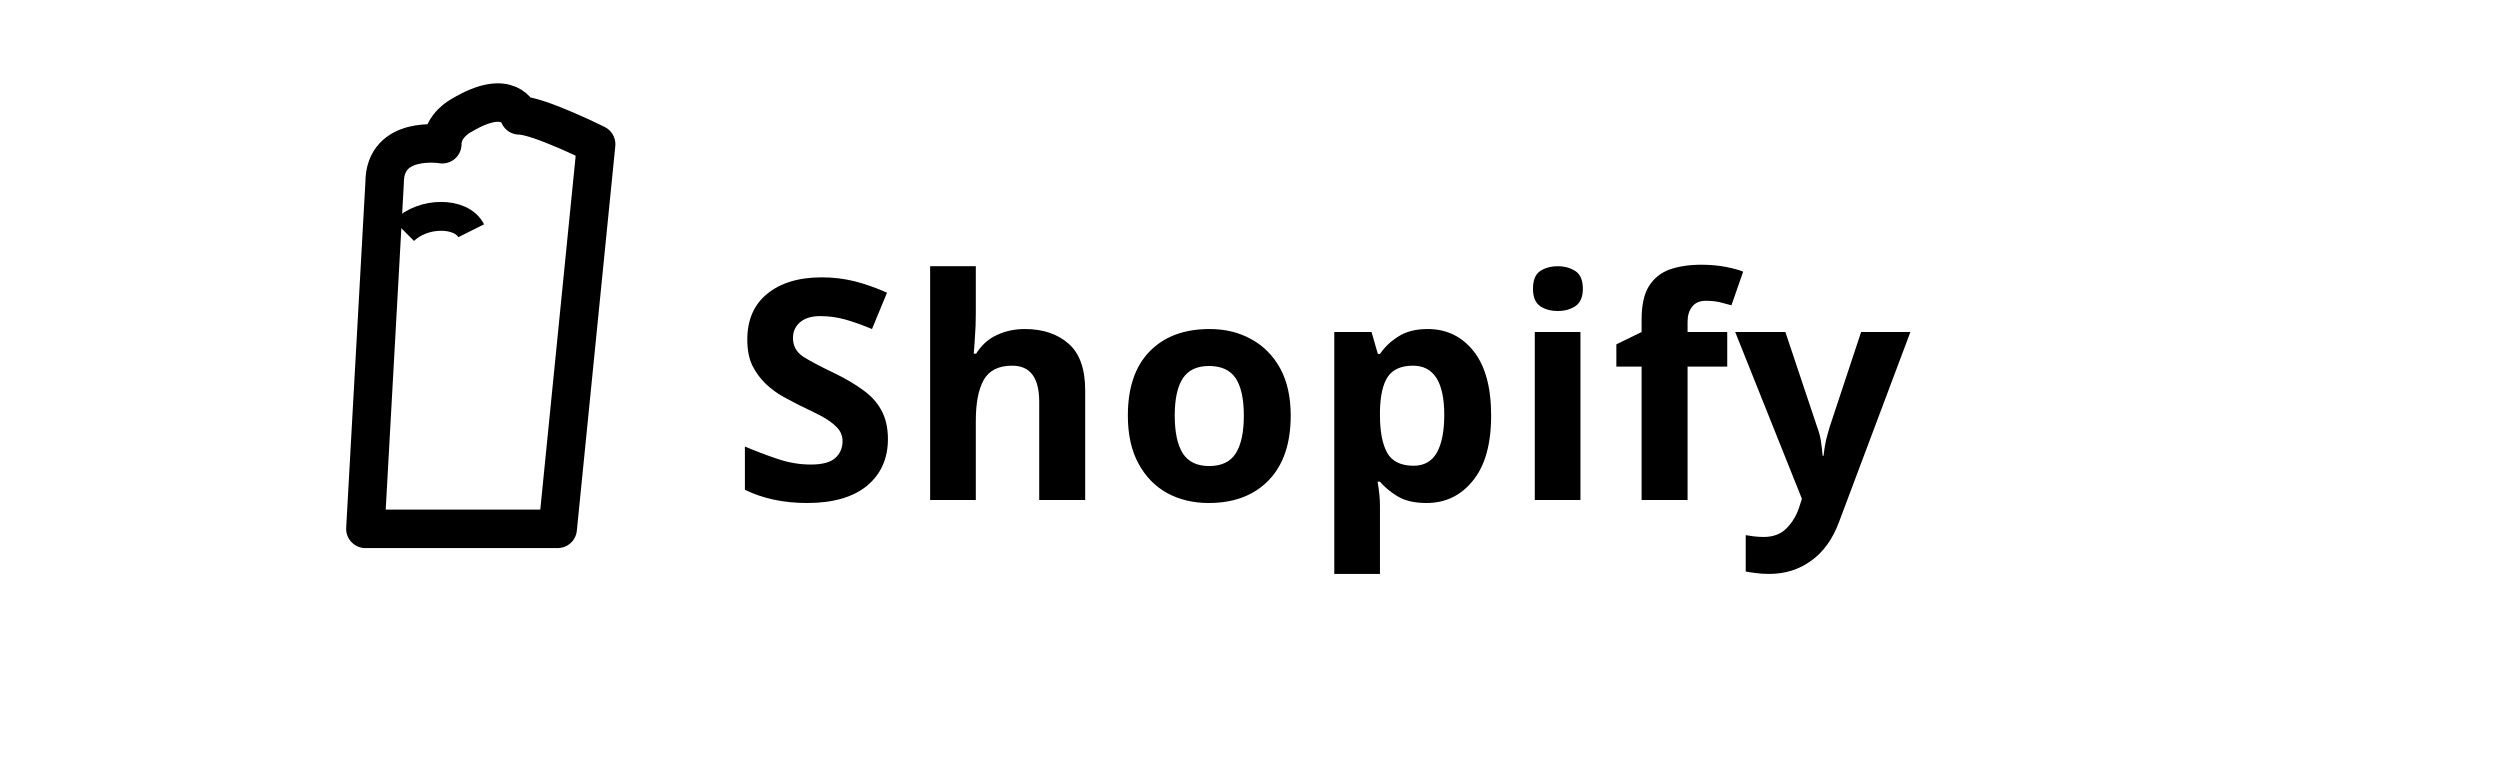
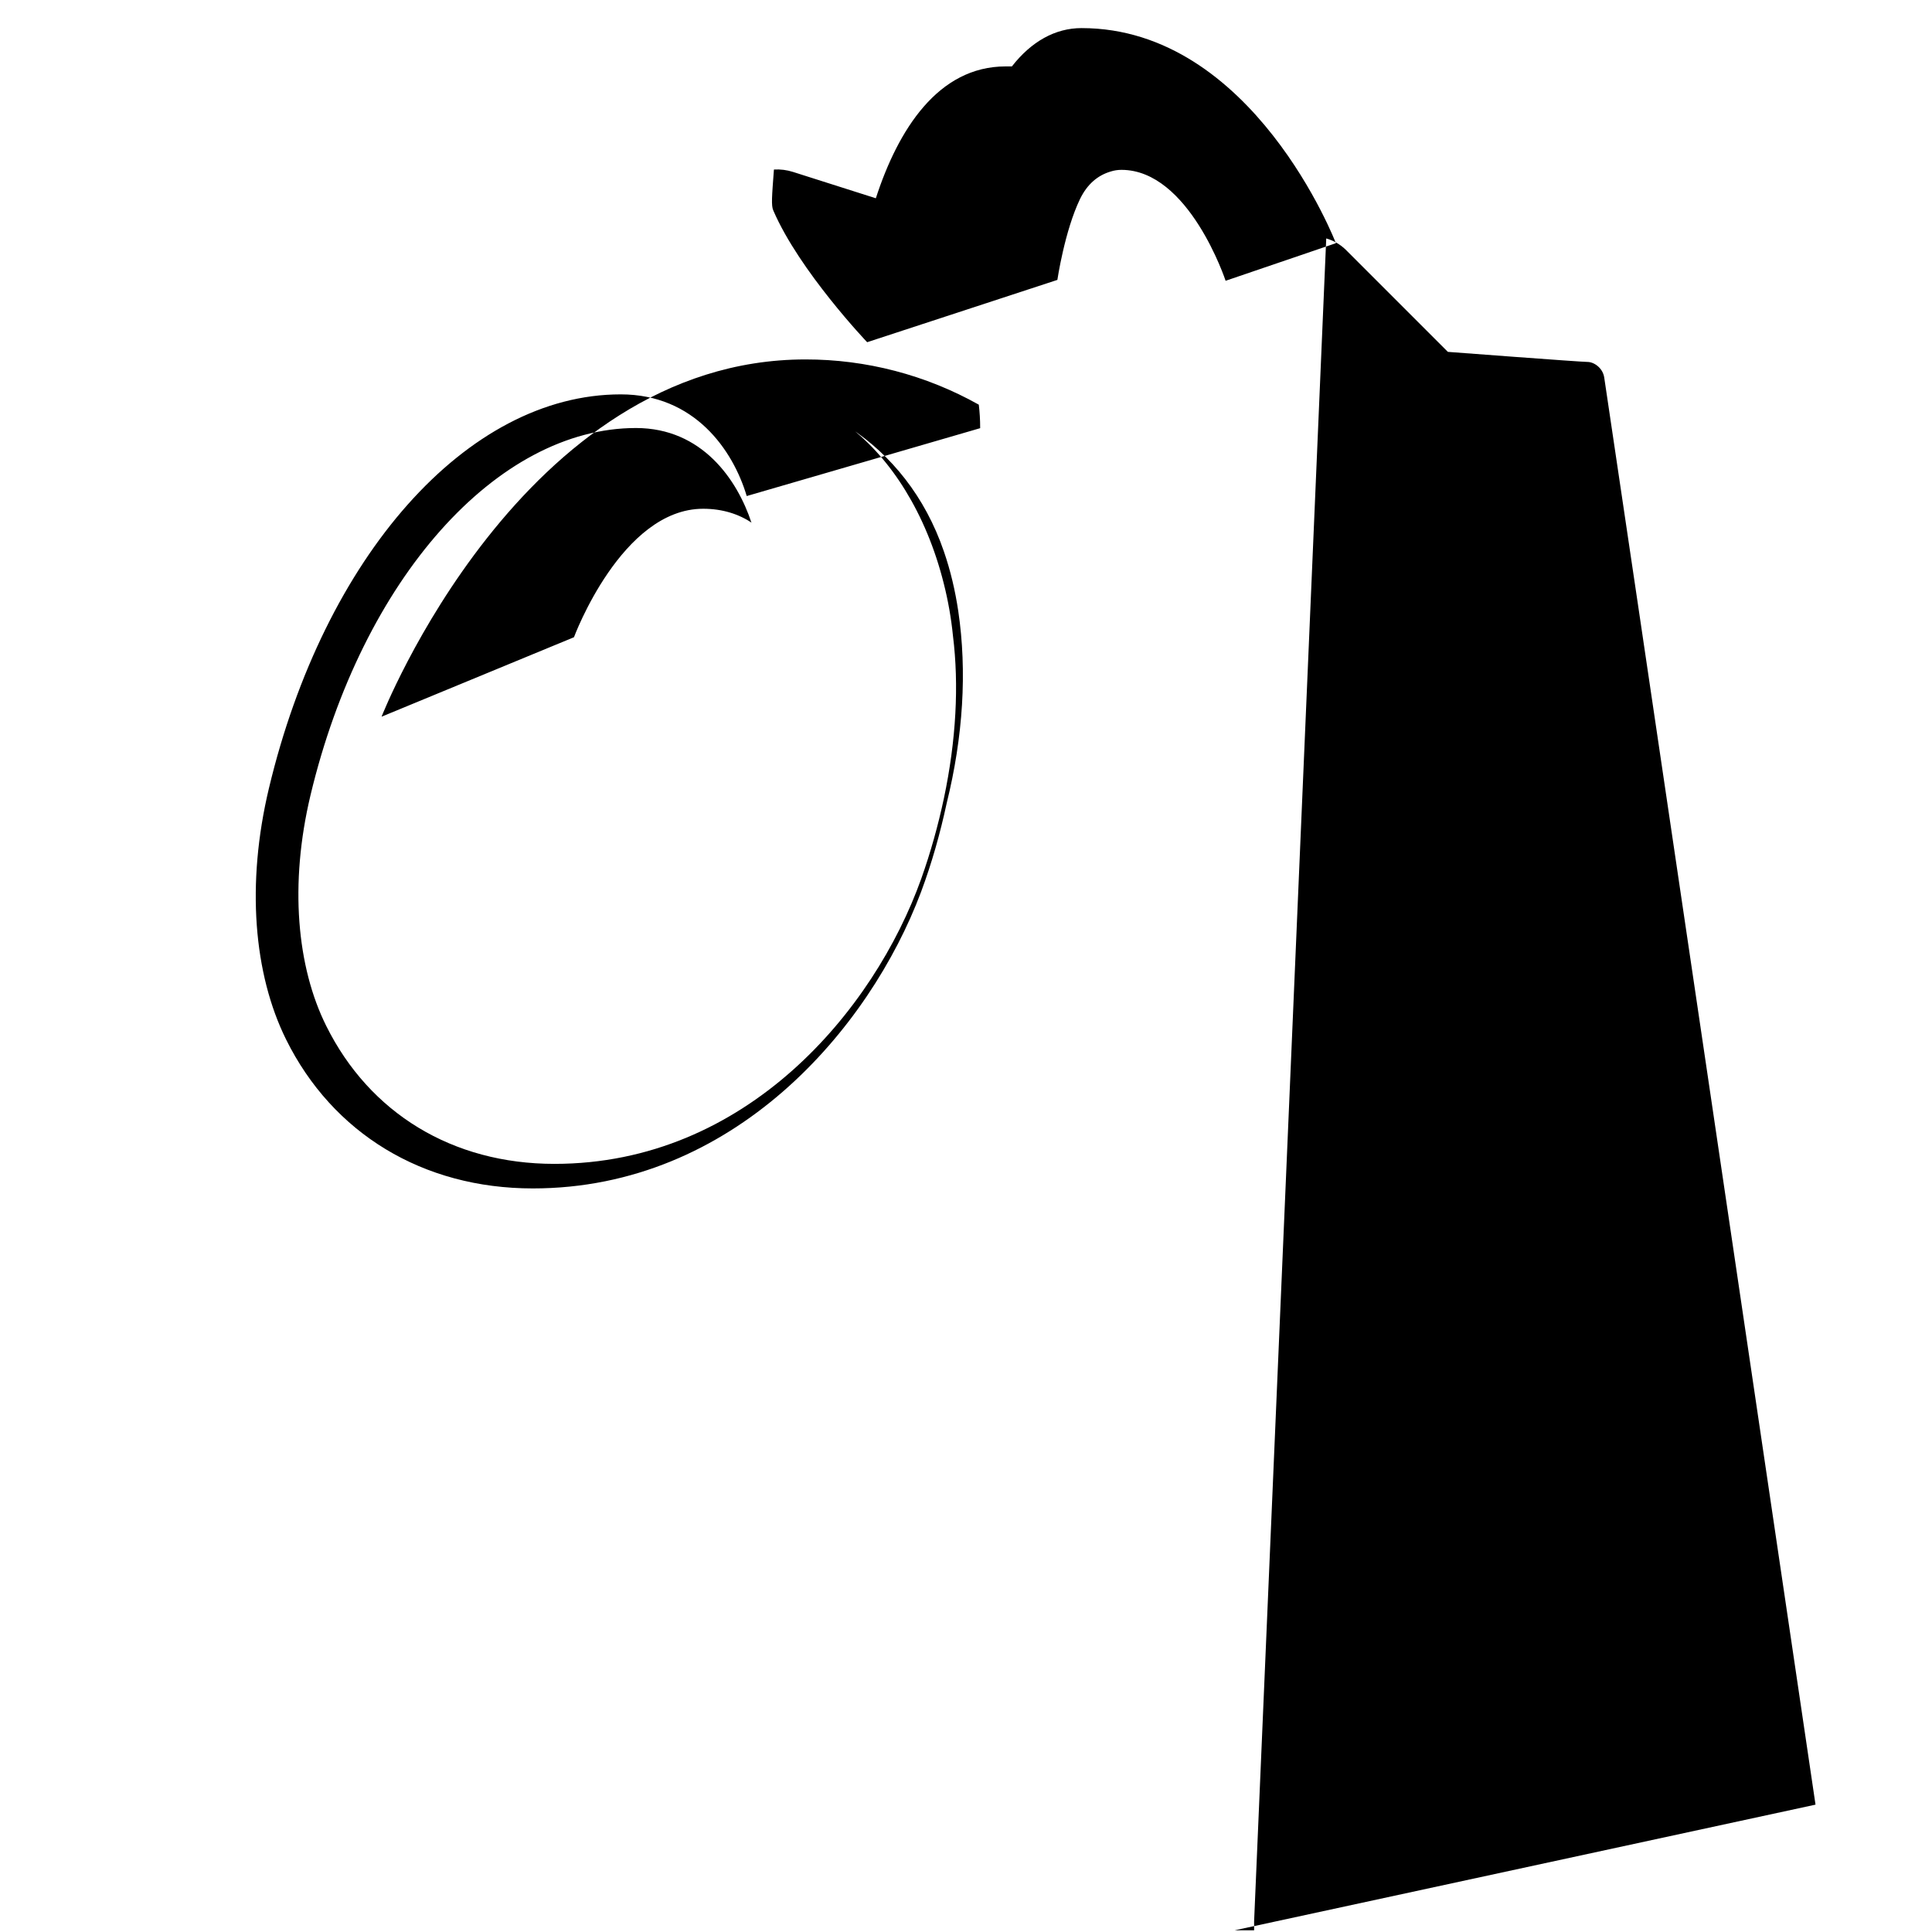
- <svg xmlns="http://www.w3.org/2000/svg" viewBox="0 0 130 40" fill="currentColor">
-   <path d="M24 6s-1 .5-1 1.5c0 0-3-.5-3 2l-1 18h10l2-20s-3-1.5-4-1.5c0 0-.5-1.5-3 0z" fill="none" stroke="currentColor" stroke-width="2" stroke-linejoin="round" />
-   <path d="M21 12c1-1 3-1 3.5 0" fill="none" stroke="currentColor" stroke-width="1.5" />
-   <text x="38" y="26" font-family="system-ui, sans-serif" font-size="16" font-weight="600" letter-spacing="0.3">Shopify</text>
+ <svg xmlns="http://www.w3.org/2000/svg" viewBox="0 0 24 24" fill="currentColor">
+   <path d="M15.337 23.979l7.216-1.561s-2.604-17.613-2.625-17.73c-.018-.116-.125-.192-.209-.192s-1.733-.125-1.733-.125-1.146-1.146-1.272-1.272a.572.572 0 0 0-.239-.137l-.896 20.905v.112zm-3.161-18.66c0-.106-.006-.2-.017-.292a4.391 4.391 0 0 0-2.153-.562c-3.528 0-5.266 4.438-5.266 4.438l2.39-.987s.591-1.596 1.605-1.596c.238 0 .442.065.61.178 0 0-.007-.003-.01-.005-.176-.534-.613-1.176-1.435-1.176-1.724 0-3.4 1.87-4.043 4.562-.263 1.104-.17 2.132.196 2.866.538 1.082 1.566 1.713 2.834 1.713 2.382 0 3.971-1.904 4.557-3.542.116-.326.21-.663.282-1.001.152-.721.188-1.407.112-2.017a4.455 4.455 0 0 0-.115-.653c-.22-.875-.659-1.548-1.163-1.936 0 .003.003.006.003.009.505.334.927.844 1.163 1.534.081.235.14.484.178.74.111.75.06 1.559-.144 2.386-.08.372-.184.742-.318 1.101-.639 1.703-2.329 3.684-4.823 3.684-1.368 0-2.487-.684-3.065-1.85-.403-.814-.497-1.932-.213-3.122.686-2.875 2.456-4.892 4.37-4.892.916 0 1.394.69 1.565 1.263zM9.614 2.106a.651.651 0 0 1 .238.03l1.028.327c.277-.854.775-1.638 1.612-1.638h.078c.242-.31.539-.476.865-.476 2.133 0 3.16 2.672 3.16 2.672l-1.37.467s-.454-1.378-1.294-1.378a.437.437 0 0 0-.135.021c-.158.047-.289.155-.379.34-.192.397-.282 1.006-.282 1.006l-2.363.774S9.93 3.367 9.606 2.614c-.027-.06-.017-.172.008-.508z" />
</svg>
